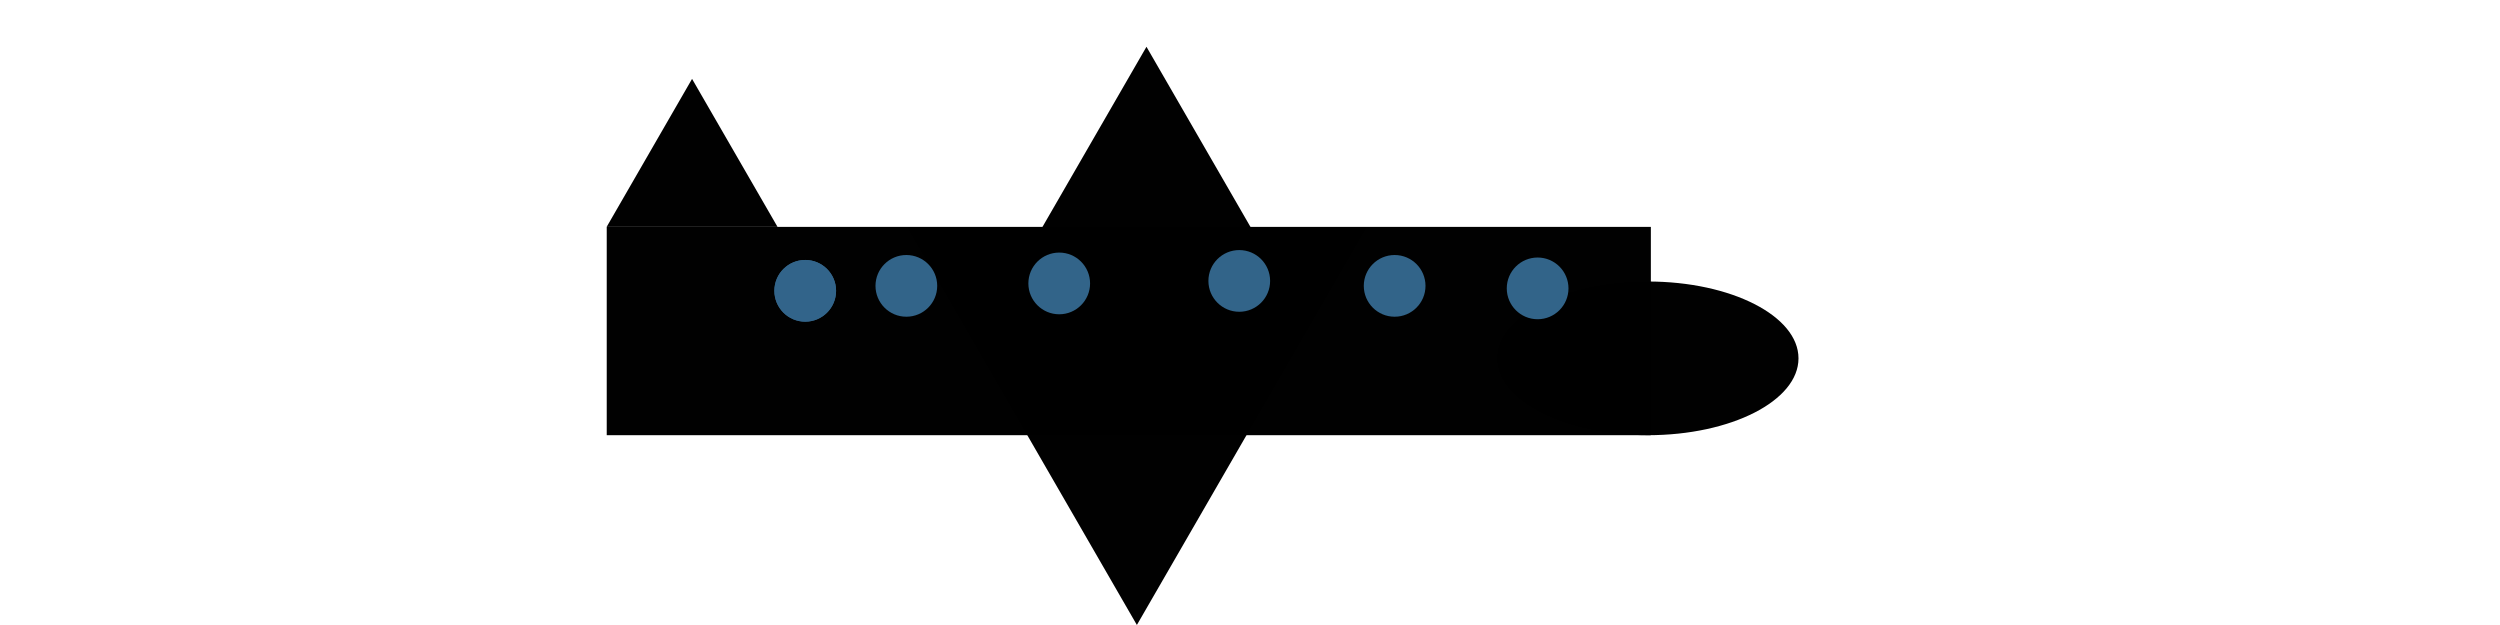
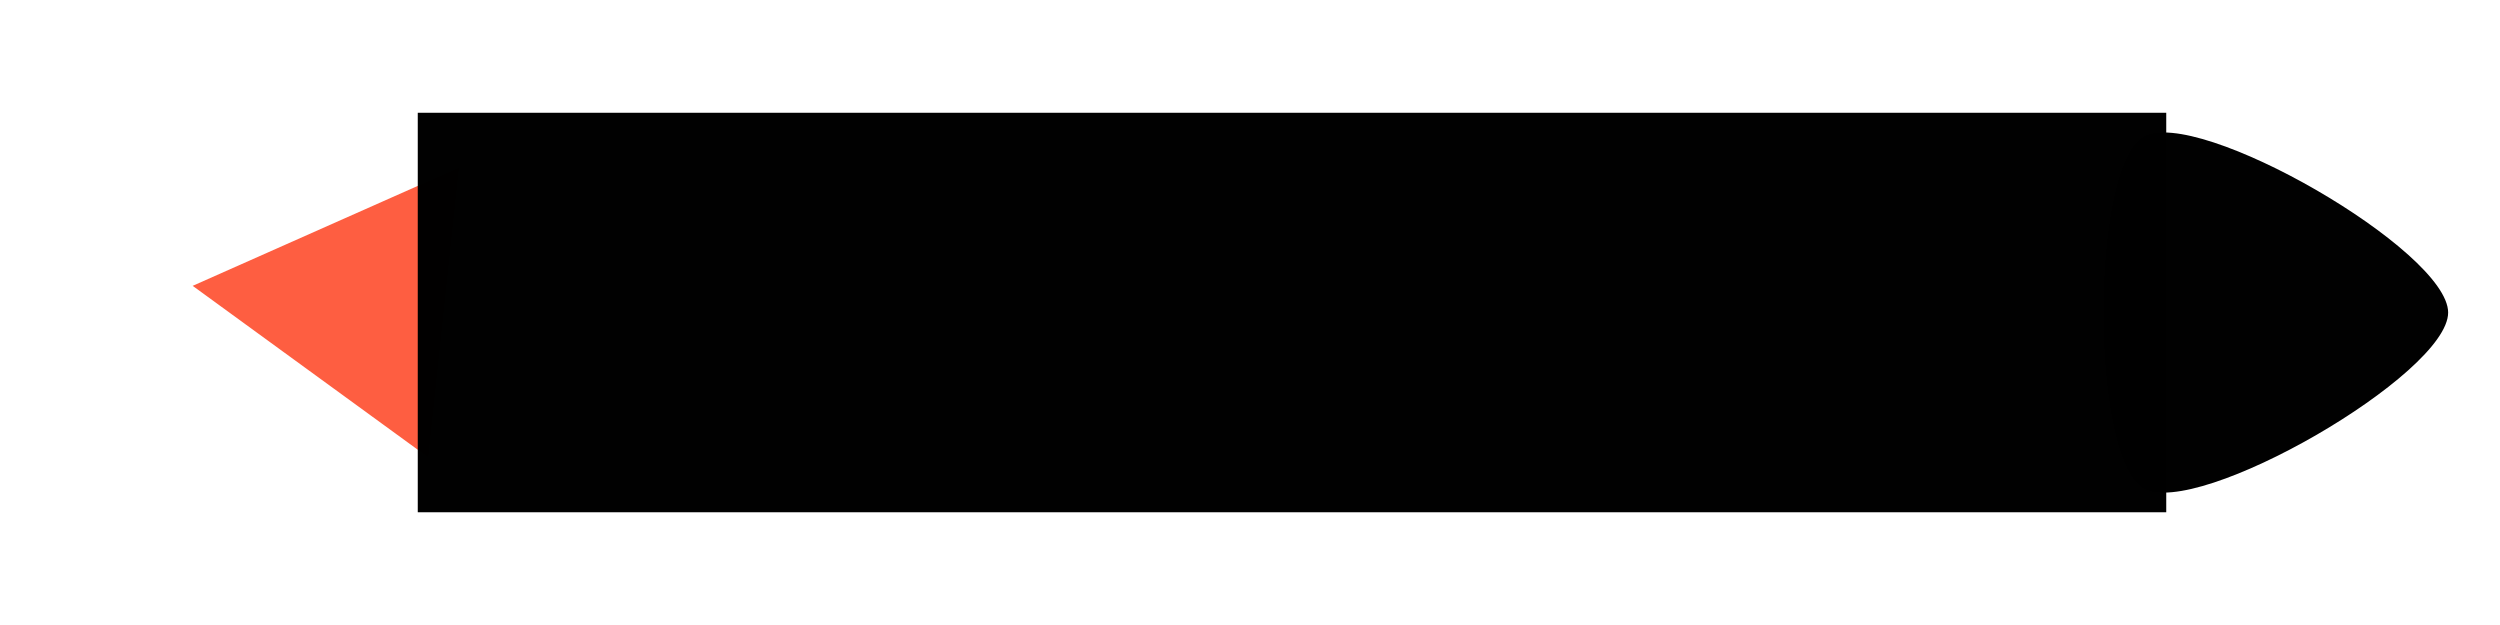
<svg xmlns="http://www.w3.org/2000/svg" width="128" height="32" viewBox="0 0 33.867 8.467" version="1.1" id="svg3805">
  <defs id="defs3799" />
  <g id="layer1" transform="translate(0,-288.5333)">
-     <rect style="fill:#000000;fill-opacity:0.996;stroke:none;stroke-width:0.563;stroke-miterlimit:4;stroke-dasharray:none;stroke-opacity:1" id="rect2484" width="14.145" height="2.822" x="8.219" y="291.607" />
-     <ellipse style="fill:#000000;fill-opacity:0.996;stroke:none;stroke-width:1.443;stroke-miterlimit:4;stroke-dasharray:none;stroke-opacity:1" id="path2486" cx="22.323" cy="293.388" rx="2.041" ry="1.041" />
-     <path style="fill:#000000;fill-opacity:0.996;stroke:none;stroke-width:1.058;stroke-miterlimit:4;stroke-dasharray:none;stroke-opacity:1" id="path2490" d="m 15.401,297 -3.109,-5.385 6.219,0 z" />
-     <path d="m 15.531,-289.167 -1.888,-3.27 3.776,0 z" id="path2492" style="fill:#000000;fill-opacity:0.996;stroke:none;stroke-width:0.643;stroke-miterlimit:4;stroke-dasharray:none;stroke-opacity:1" transform="scale(1,-1)" />
-     <path style="fill:#000000;fill-opacity:0.996;stroke:none;stroke-width:1.058;stroke-miterlimit:4;stroke-dasharray:none;stroke-opacity:1" id="path2494" d="m 10.533,291.607 -2.315,0 1.157,-2.005 z" />
-     <circle style="fill:#33658a;fill-opacity:0.996;stroke:none;stroke-width:1.058;stroke-miterlimit:4;stroke-dasharray:none;stroke-opacity:1" id="path2496" cx="20.83" cy="292.44" r="0.418" />
-     <circle r="0.418" cy="292.406" cx="18.893" id="circle2498" style="fill:#33658a;fill-opacity:0.996;stroke:none;stroke-width:1.058;stroke-miterlimit:4;stroke-dasharray:none;stroke-opacity:1" />
-     <circle style="fill:#33658a;fill-opacity:0.996;stroke:none;stroke-width:1.058;stroke-miterlimit:4;stroke-dasharray:none;stroke-opacity:1" id="circle2500" cx="16.788" cy="292.339" r="0.418" />
-     <circle r="0.418" cy="292.373" cx="14.349" id="circle2502" style="fill:#33658a;fill-opacity:0.996;stroke:none;stroke-width:1.058;stroke-miterlimit:4;stroke-dasharray:none;stroke-opacity:1" />
-     <circle style="fill:#33658a;fill-opacity:0.996;stroke:none;stroke-width:1.058;stroke-miterlimit:4;stroke-dasharray:none;stroke-opacity:1" id="circle2504" cx="12.278" cy="292.406" r="0.418" />
-     <circle r="0.418" cy="292.473" cx="10.908" id="circle2506" style="fill:#33658a;fill-opacity:0.996;stroke:none;stroke-width:1.058;stroke-miterlimit:4;stroke-dasharray:none;stroke-opacity:1" />
-     <circle style="fill:#33658a;fill-opacity:0.996;stroke:none;stroke-width:1.058;stroke-miterlimit:4;stroke-dasharray:none;stroke-opacity:1" id="circle2508" cx="10.908" cy="292.473" r="0.418" />
+     <path style="fill:#fe5e41;fill-opacity:0.996;stroke:none;stroke-width:1.058;stroke-miterlimit:4;stroke-dasharray:none;stroke-opacity:1" id="path3312" d="M 7.617,292.022 4.383,294.29 4.036,290.355 Z" transform="rotate(-48.90444,5.577581,292.9488)" />
+     <rect style="fill:#000000;fill-opacity:0.996;stroke:none;stroke-width:1.005;stroke-miterlimit:4;stroke-dasharray:none;stroke-opacity:1" id="rect3308" width="23.687" height="5.412" x="5.659" y="290.061" />
+     <path style="fill:#000000;fill-opacity:0.996;stroke:none;stroke-width:0.492;stroke-miterlimit:4;stroke-dasharray:none;stroke-opacity:1" id="path3310" d="m 33.165,292.767 c 0,0.838 -3.4,2.8 -4.125,2.382 -0.725,-0.419 -0.725,-4.345 0,-4.763 0.725,-0.419 4.125,1.544 4.125,2.382 z" />
  </g>
</svg>
